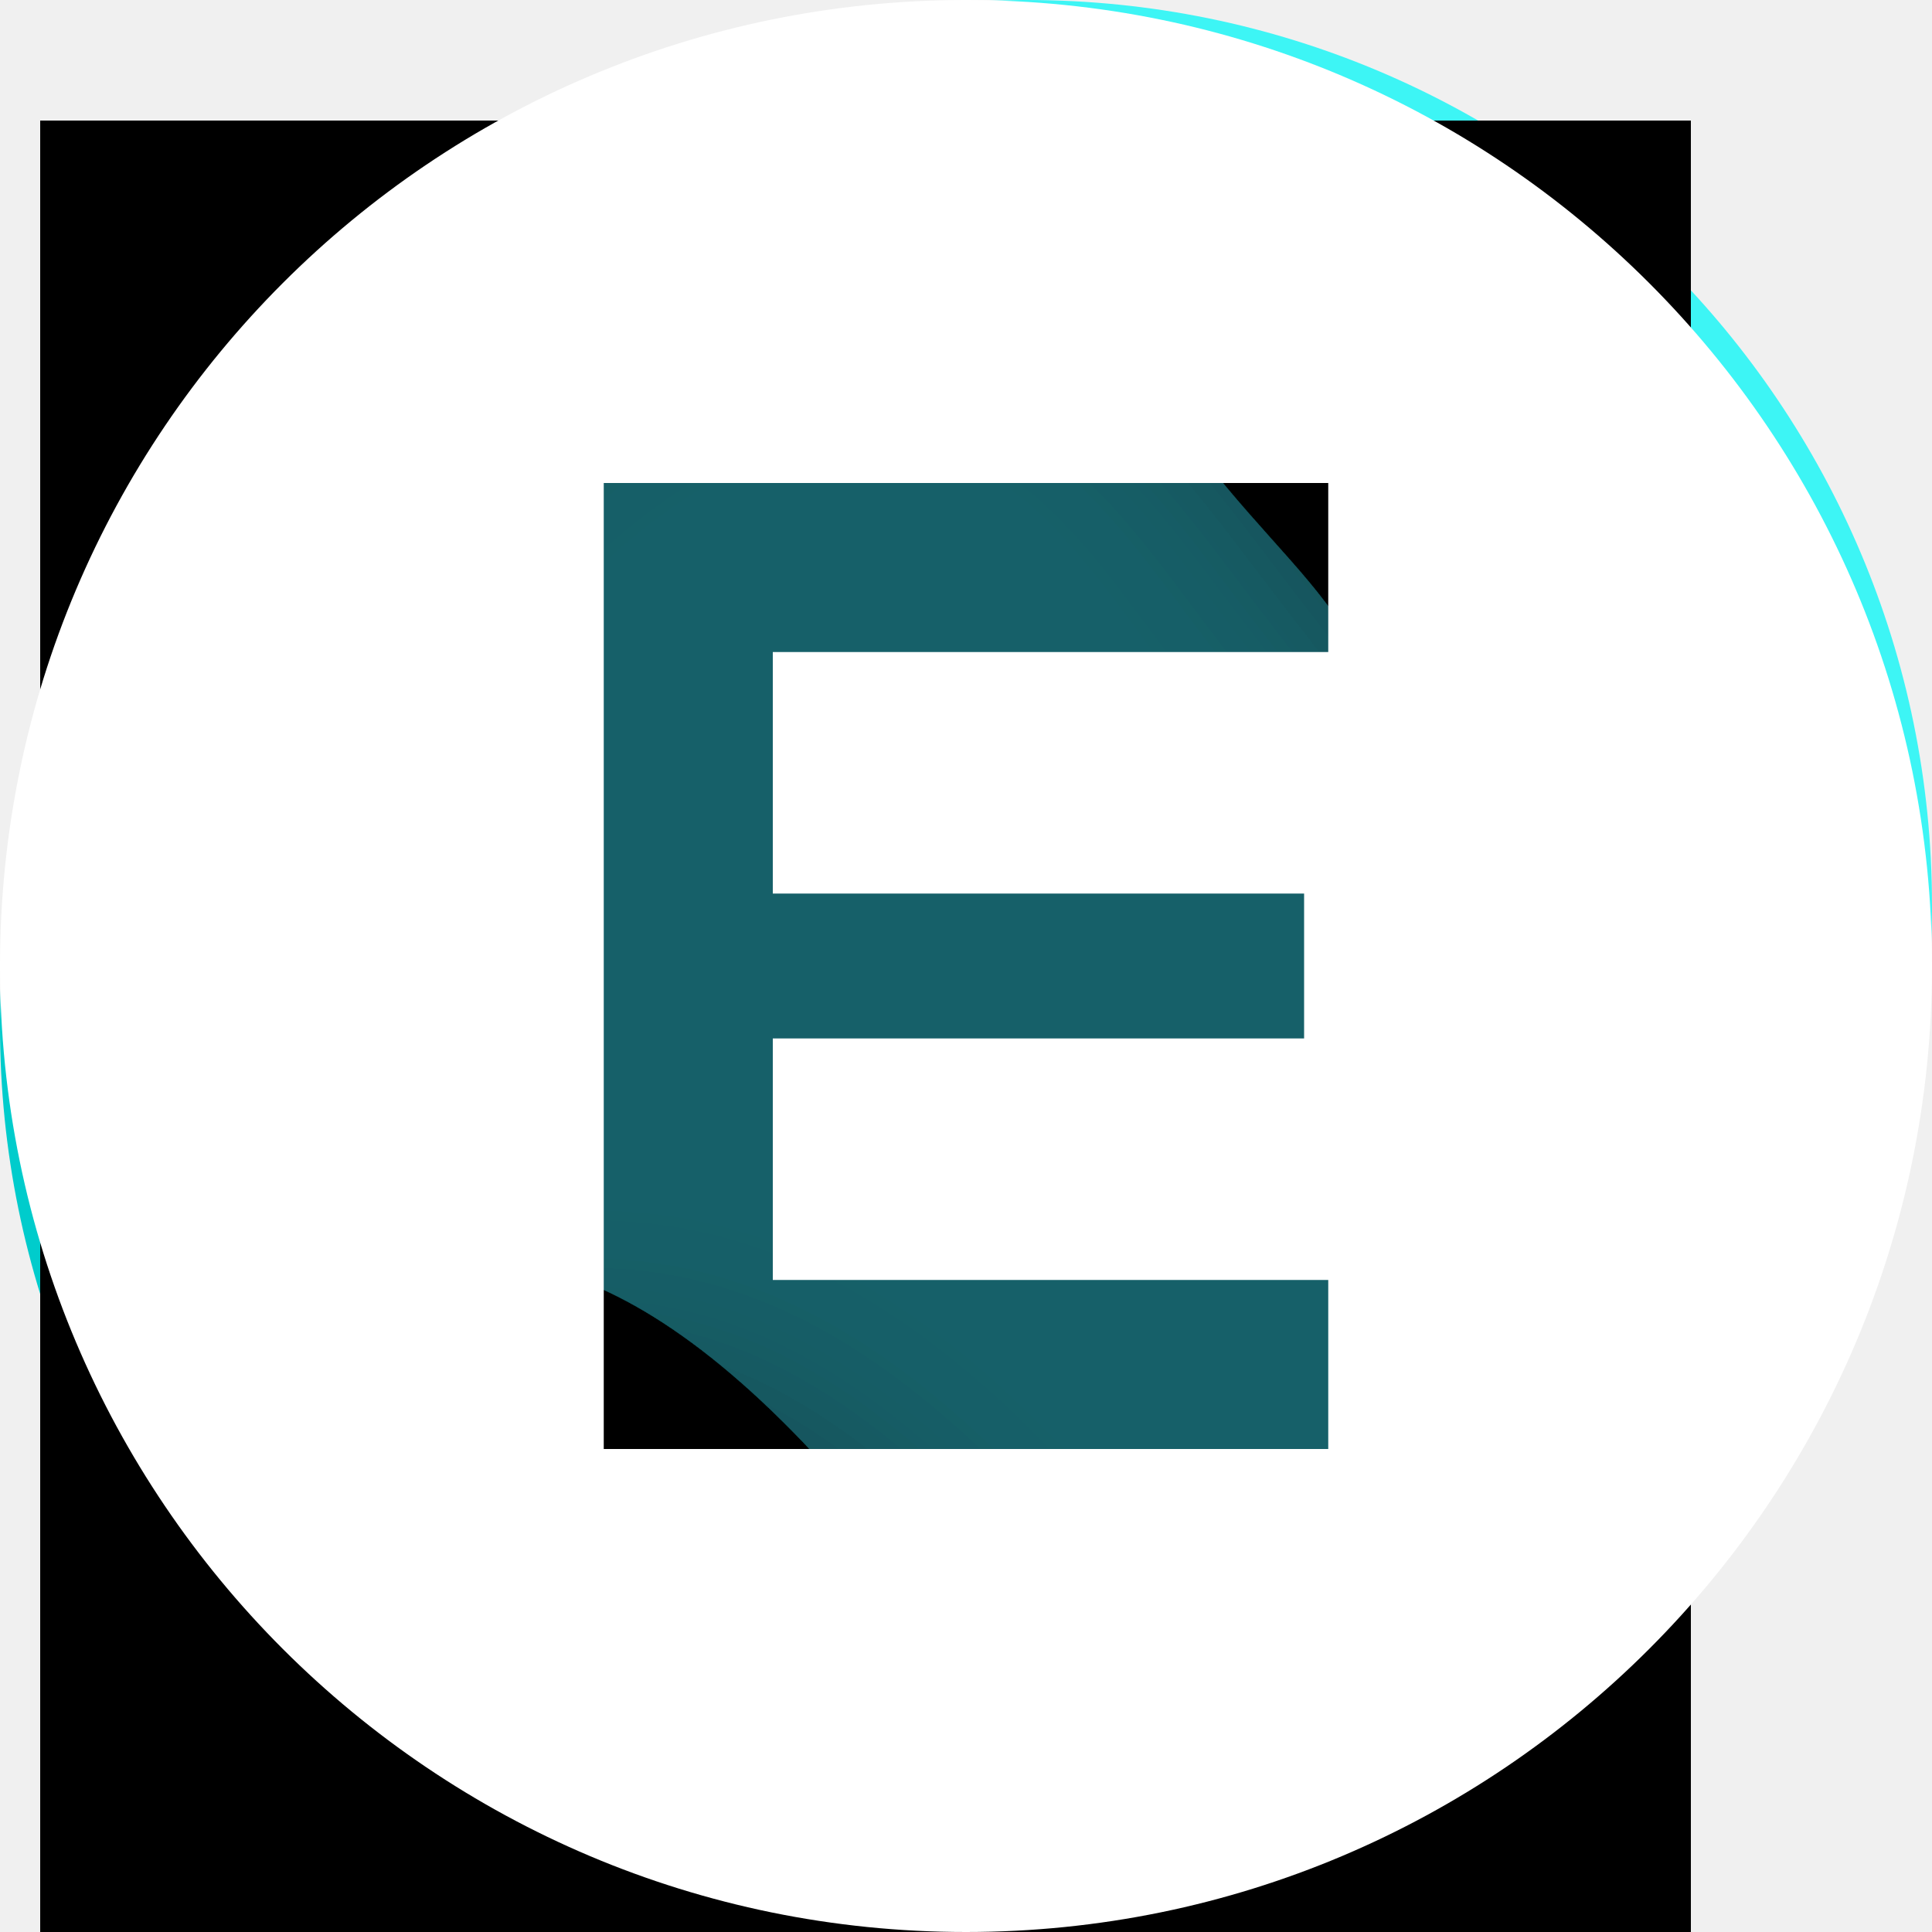
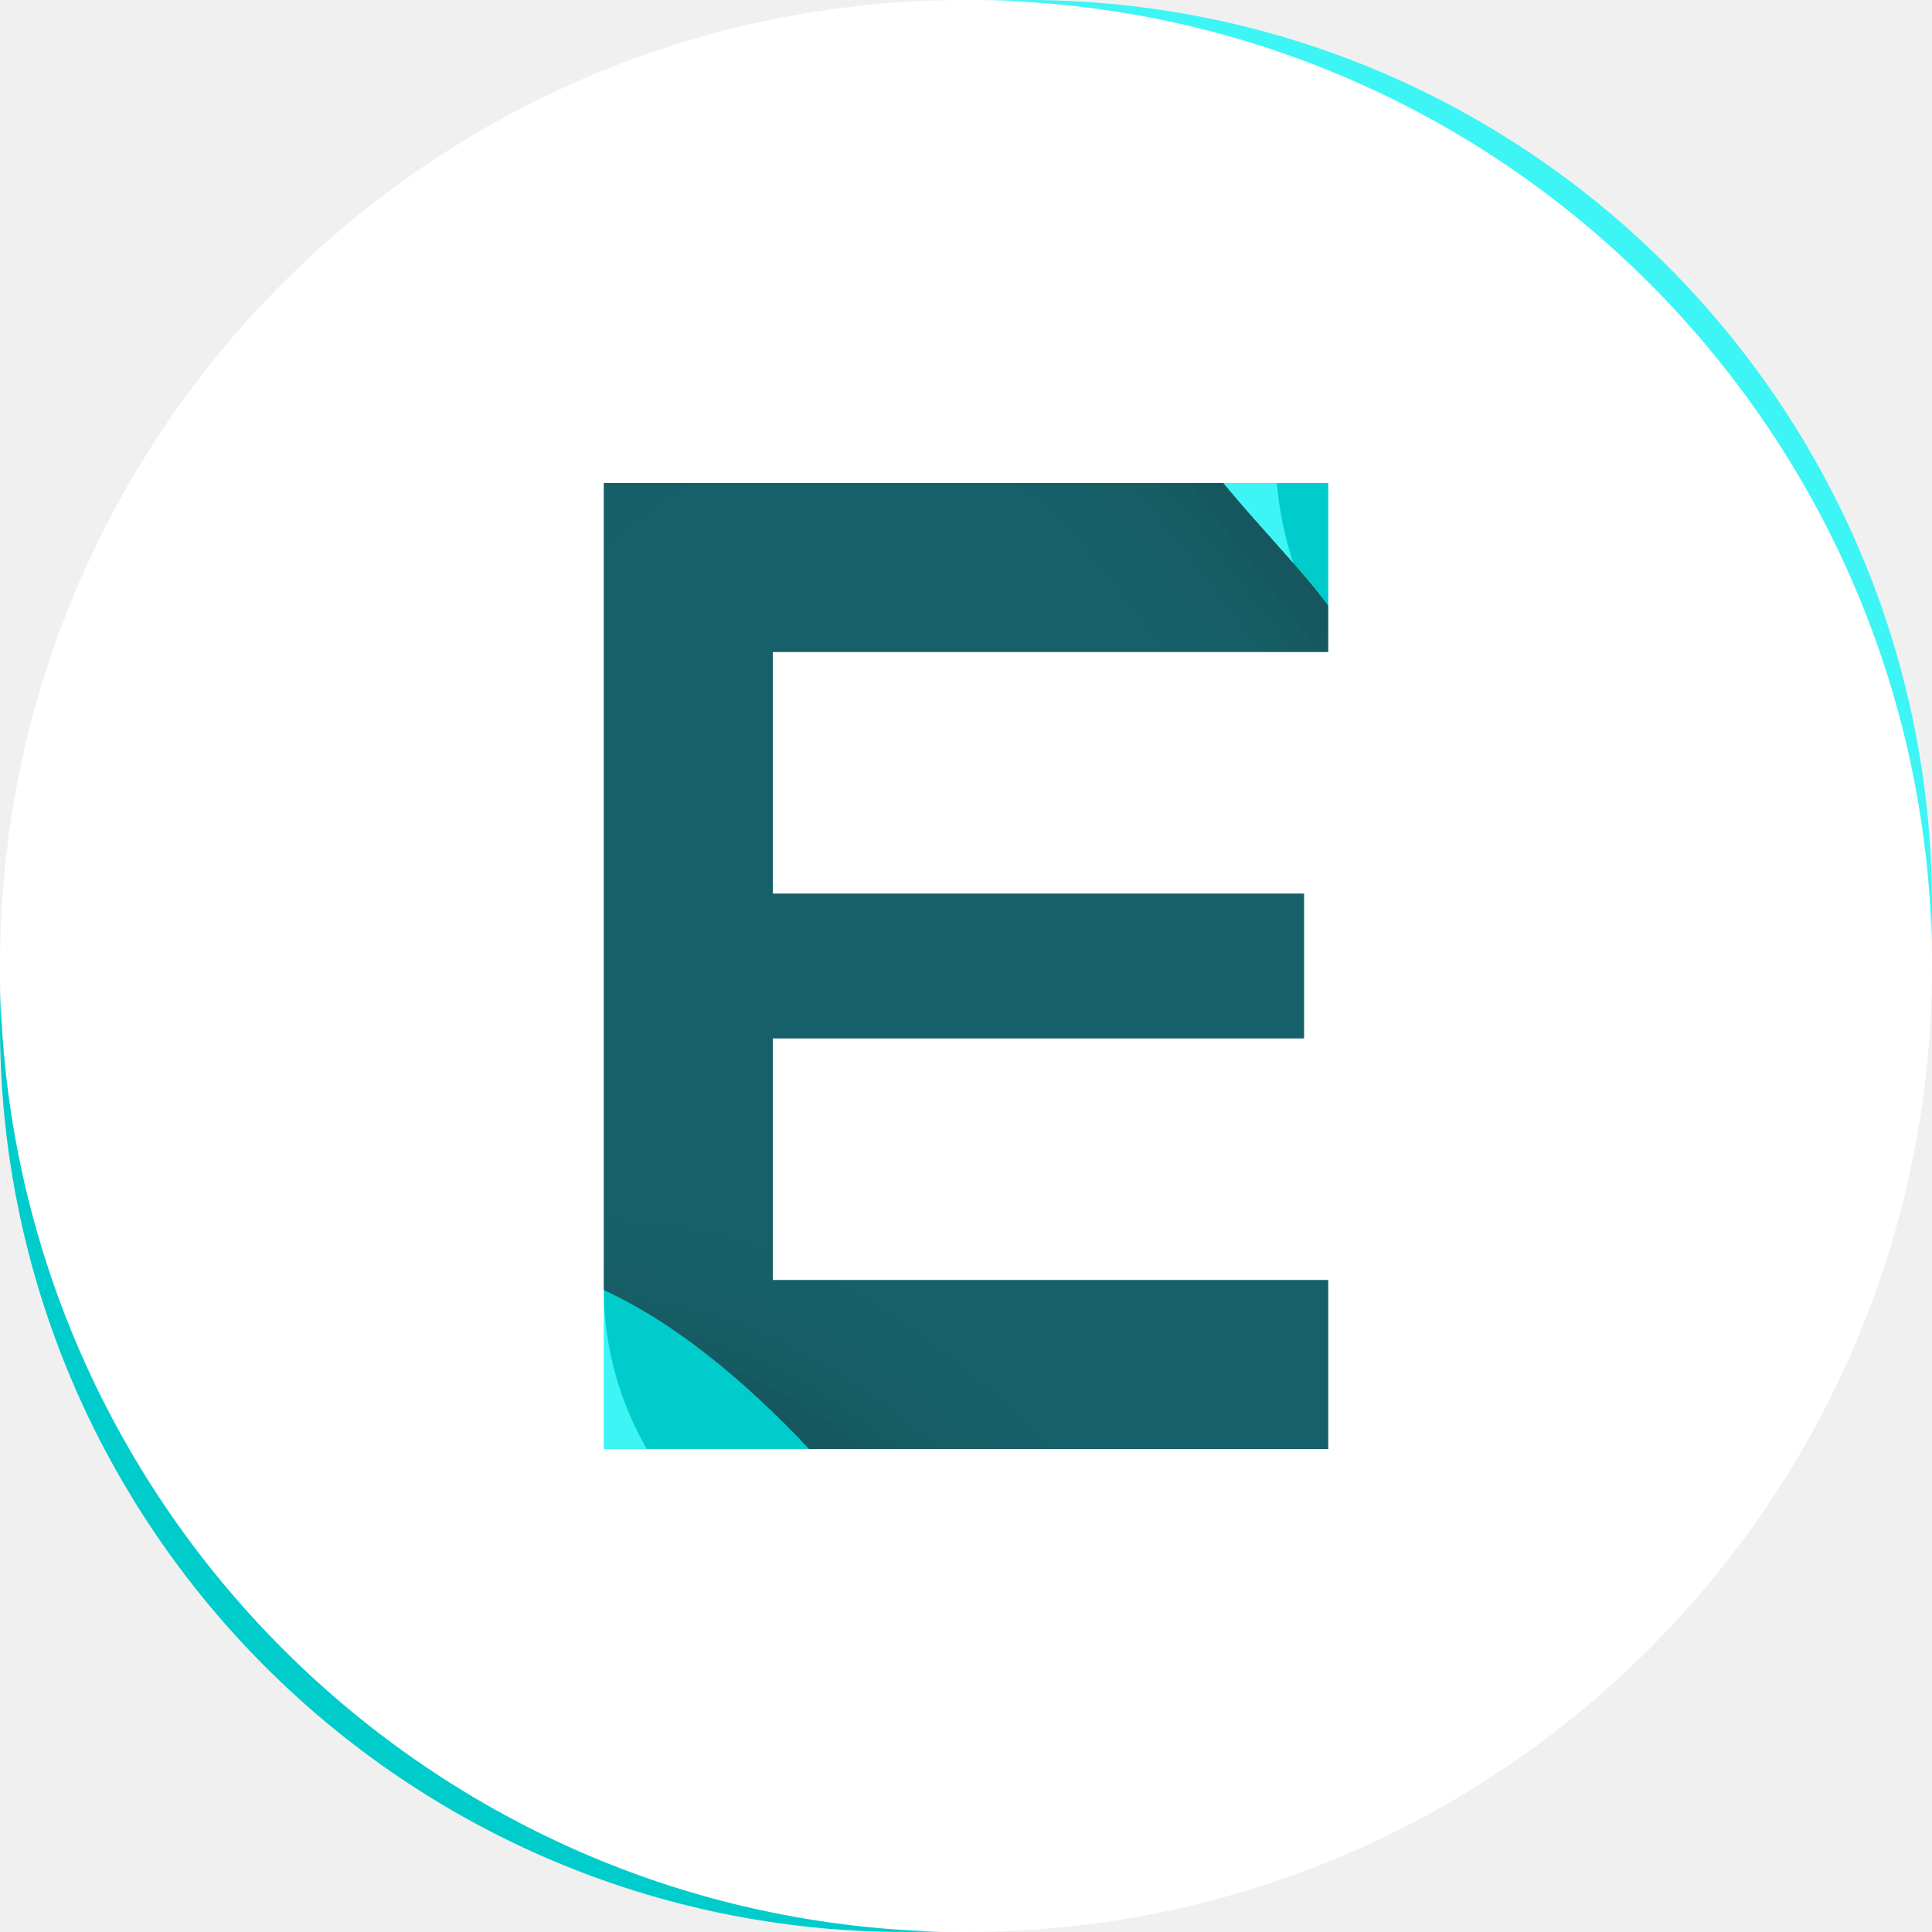
<svg xmlns="http://www.w3.org/2000/svg" width="48" height="48" fill="none">
  <circle cx="25.5" cy="22.5" r="22.5" fill="#3DF5F5" />
  <circle cx="22.5" cy="25.5" r="22.5" fill="#0CC" />
  <path d="M16.863 36.1c0 4.474 1.154 6.9-3.244 6.9C9.22 43 3 37.574 3 33.1S4.5 28 8.9 28c4.398 0 7.963 3.627 7.963 8.1z" fill="#3DF5F5" />
  <circle cx="25" cy="14" r="8" fill="#3DF5F5" />
  <circle cx="23" cy="32" r="8" fill="#0CC" />
  <path d="M44 17.053c0 4.578-.312 2.456-4.581 2.456-4.27 0-7.73-3.711-7.73-8.29 0-4.578-3.984-5.219.286-5.219S44 12.475 44 17.053z" fill="#0CC" />
  <g filter="url(#prefix__filter0_i)">
    <path d="M27.139 45.668C12.238 21.007 7.218 36.15 3.233 33.518 1.96 29.346 1.248 23.838 1 17.722 9.51 3.445 19.846-2.126 28.035 8.609c3.287 5.771 6.573 6.075 6.322 11.239 10.728 19.21-1.151 21.002 3.538 20.048 0 2.734-8.142 10.1-10.757 5.772z" fill="#166169" />
  </g>
  <path d="M24 48c13.255 0 24-10.745 24-24S37.255 0 24 0 0 10.745 0 24s10.745 24 24 24zm-9-34.8V12h18v4.2H19.2v6h13.2v3.6H19.2v6H33V36H15V13.2z" fill="#fff" />
  <defs>
    <filter id="prefix__filter0_i" x="1" y="3" width="41" height="47" filterUnits="userSpaceOnUse">
-       <feFlood result="BackgroundImageFix" />
      <feBlend in="SourceGraphic" in2="BackgroundImageFix" result="shape" />
      <feColorMatrix in="SourceAlpha" values="0 0 0 0 0 0 0 0 0 0 0 0 0 0 0 0 0 0 127 0" result="hardAlpha" />
      <feOffset dx="3" dy="3" />
      <feGaussianBlur stdDeviation="2.5" />
      <feComposite in2="hardAlpha" operator="arithmetic" k2="-1" k3="1" />
      <feColorMatrix values="0 0 0 0 0 0 0 0 0 0 0 0 0 0 0 0 0 0 0.51 0" />
      <feBlend in2="shape" result="effect1_innerShadow" />
    </filter>
  </defs>
</svg>
